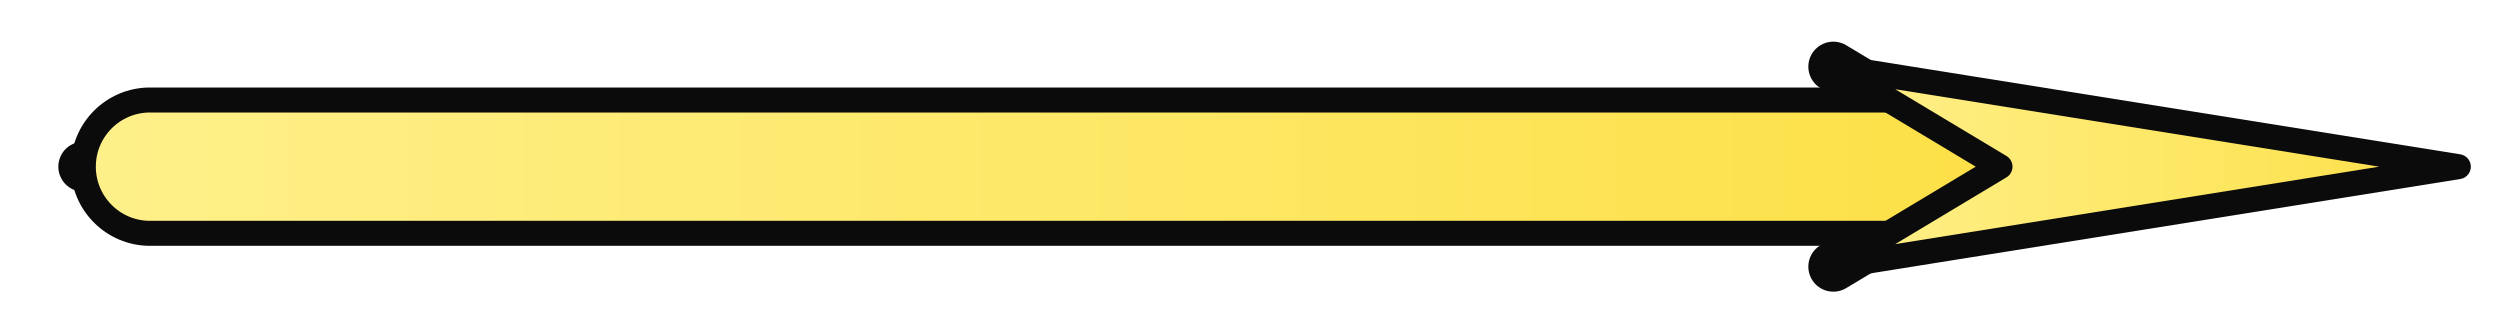
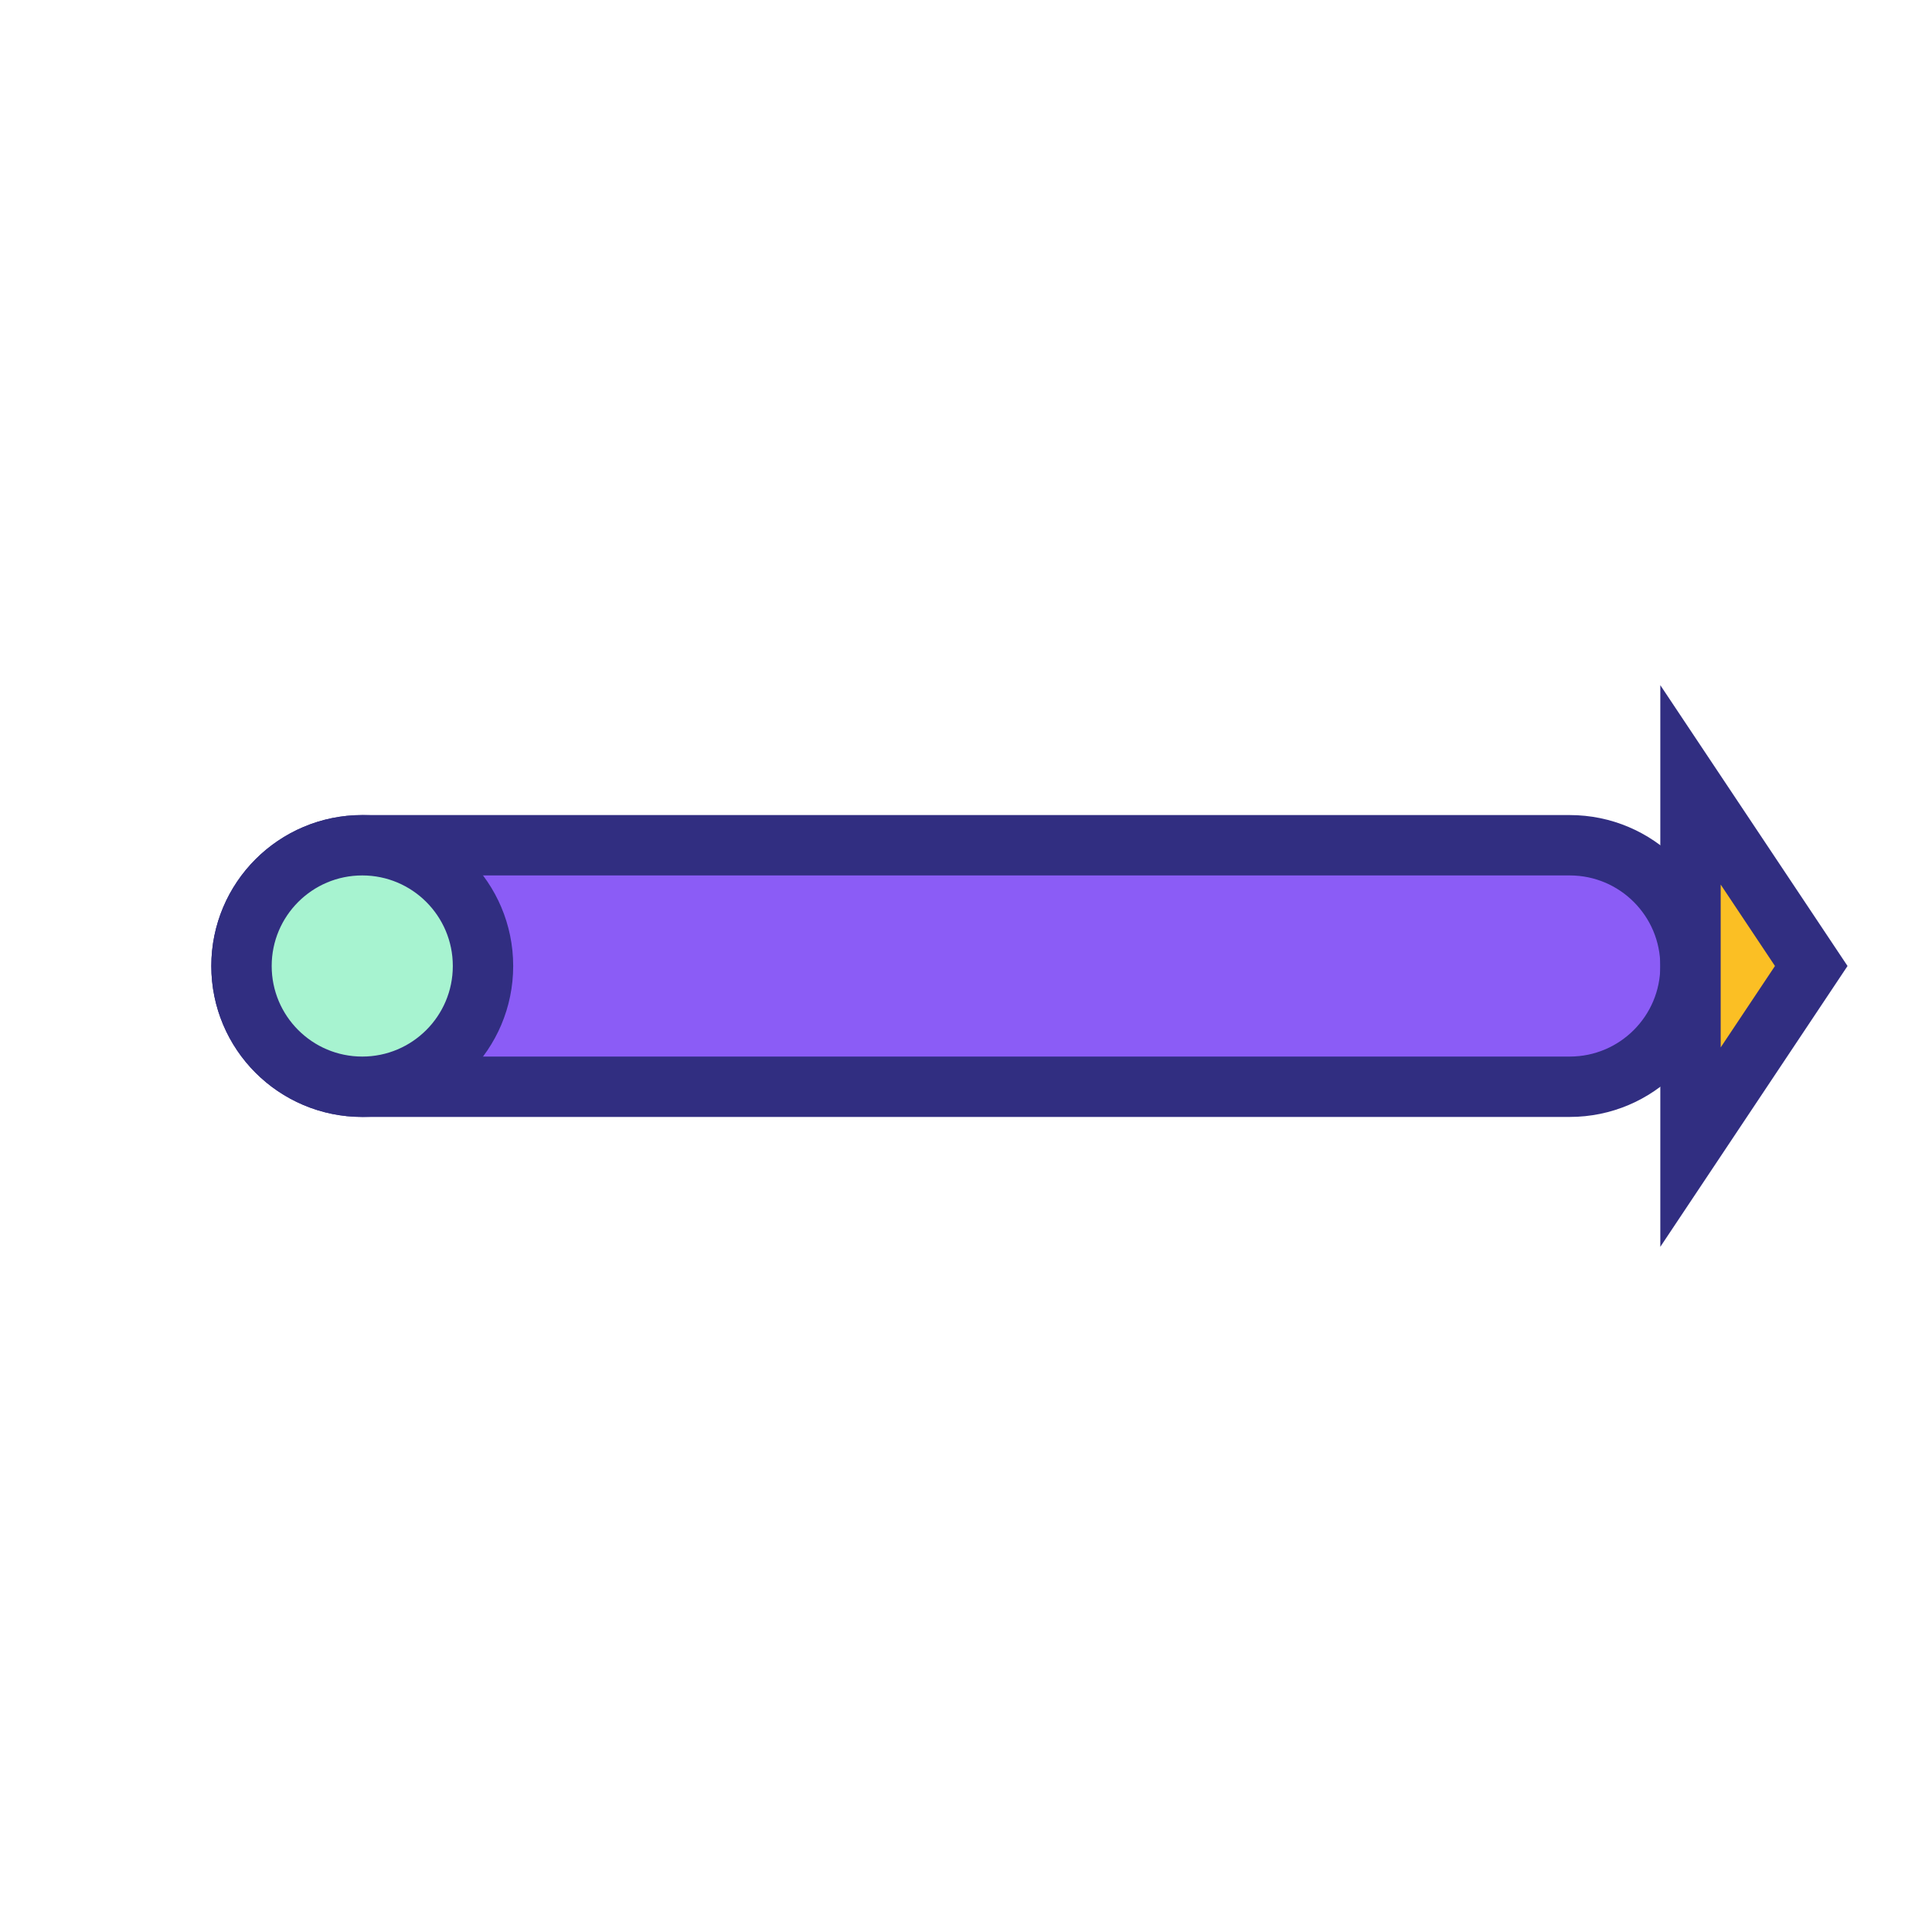
- <svg xmlns="http://www.w3.org/2000/svg" viewBox="0 0 300 40">
-   <defs>
-     <linearGradient id="shaft" x1="0" x2="1" y1="0" y2="0">
-       <stop offset="0%" stop-color="#fef08a" />
-       <stop offset="100%" stop-color="#fde047" />
-     </linearGradient>
-   </defs>
-   <g fill="none" stroke="#0b0b0b" stroke-width="6" stroke-linecap="round" stroke-linejoin="round">
-     <path d="M10 20 H240" />
-     <path d="M240 20 L220 8 M240 20 L220 32" />
-   </g>
-   <g fill="url(#shaft)" stroke="#0b0b0b" stroke-width="3" stroke-linecap="round" stroke-linejoin="round">
-     <rect x="10" y="12" width="230" height="16" rx="8" />
-     <path d="M240 20 L220 8 L295 20 L220 32 Z" />
+ <svg xmlns="http://www.w3.org/2000/svg" viewBox="0 0 64 64">
+   <g>
+     <rect x="8" y="28" width="48" height="8" rx="4" fill="#8B5CF6" stroke="#312E81" stroke-width="2" />
+     <polygon points="56,26 60,32 56,38" fill="#FBBF24" stroke="#312E81" stroke-width="2" />
+     <circle cx="12" cy="32" r="4" fill="#A7F3D0" stroke="#312E81" stroke-width="2" />
  </g>
</svg>
